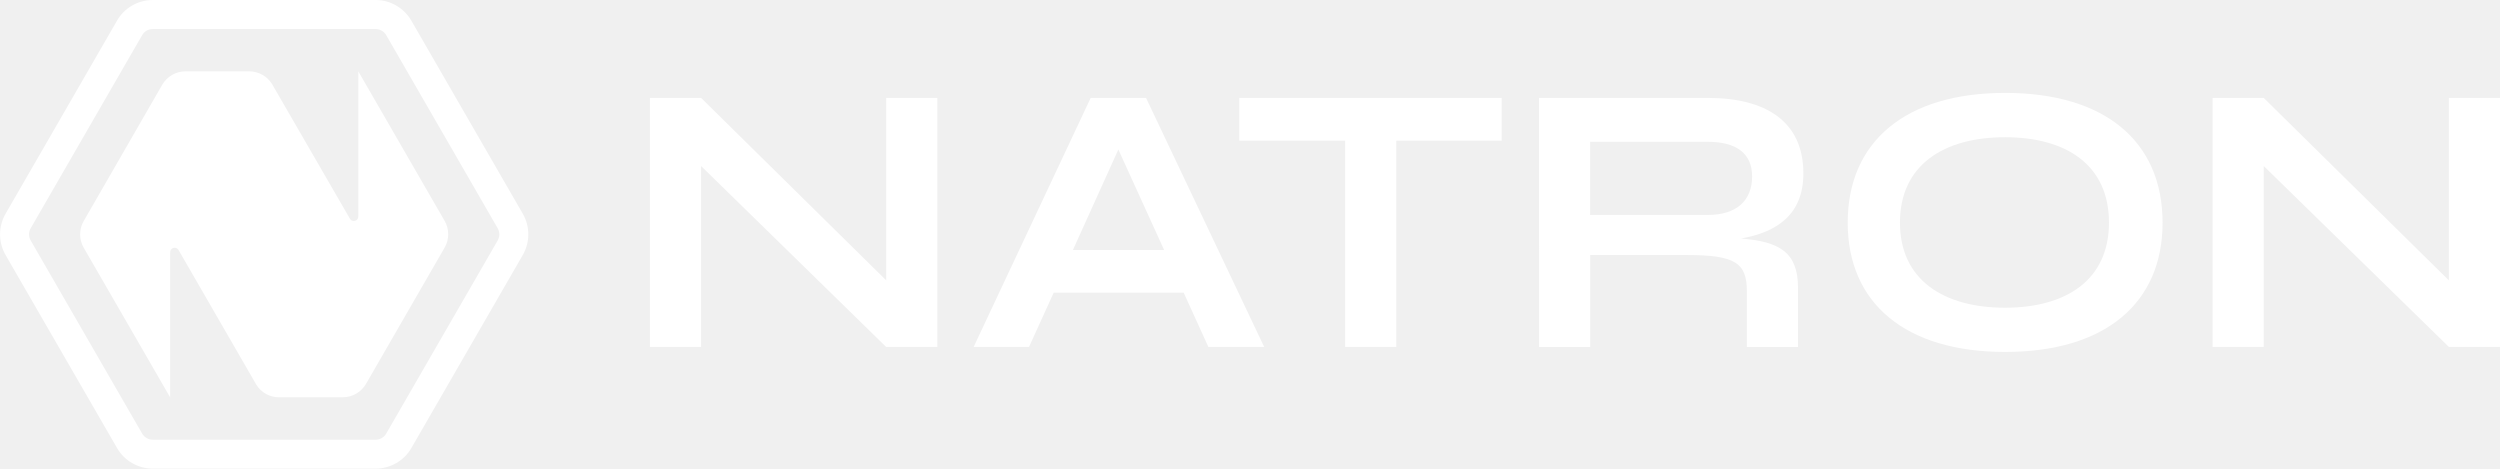
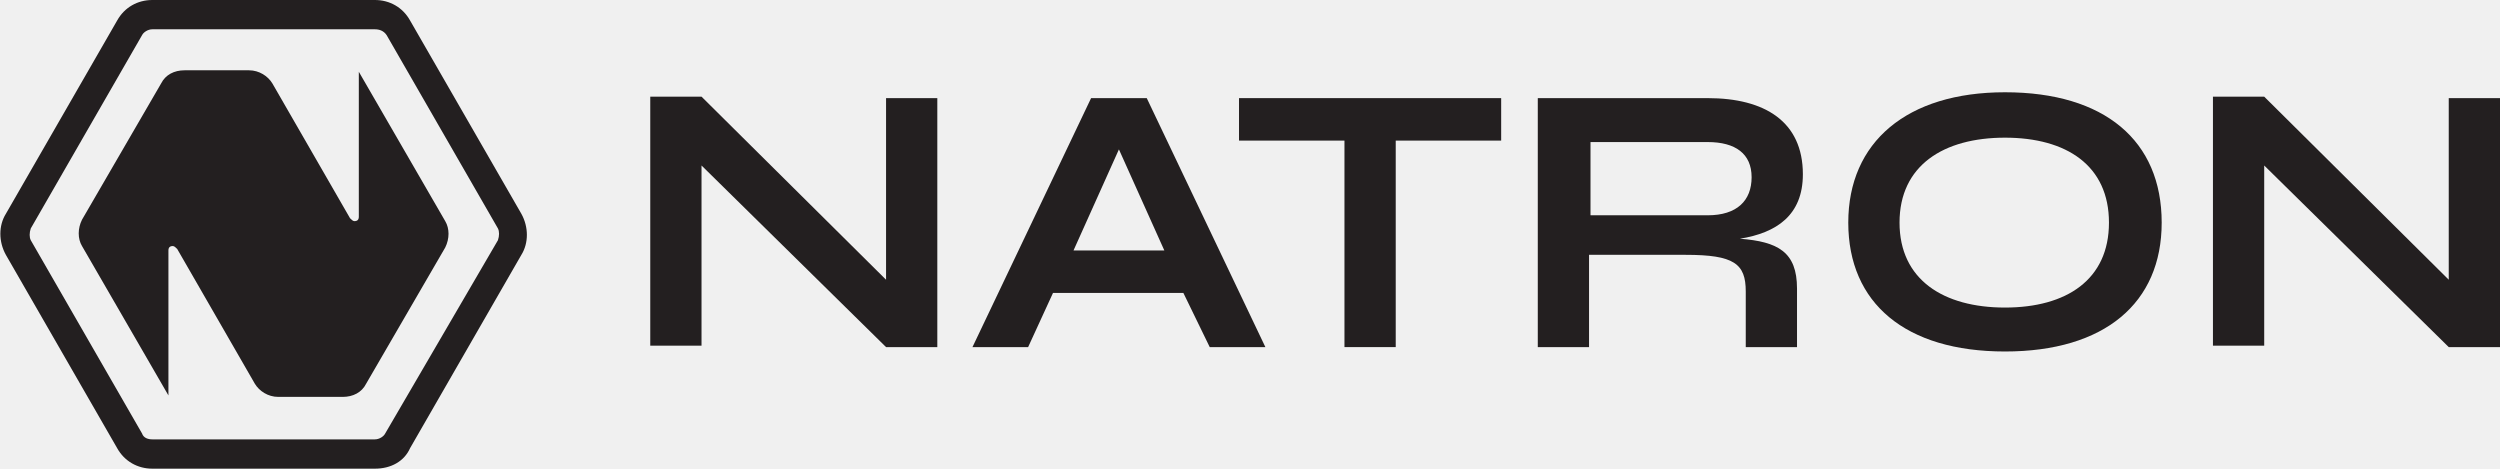
- <svg xmlns="http://www.w3.org/2000/svg" version="1.1" id="Layer_1" x="0px" y="0px" viewBox="0 0 2239 419.7" style="enable-background:new 0 0 2239 419.7;" xml:space="preserve">
+ <svg xmlns="http://www.w3.org/2000/svg" version="1.1" id="Layer_1" x="0px" y="0px" viewBox="0 0 170.7 32" style="enable-background:new 0 0 170.7 32;" xml:space="preserve">
  <style type="text/css">
- 	.st0{fill:#FFFFFF;}
+ 	.st0{fill:#231F20;}
</style>
-   <path class="st0" d="M336.4,419.7H136.8c-13.2,0-25.5-7.1-32-18.5L5,228.4c-6.6-11.4-6.6-25.6,0-37l99.8-172.9  C111.3,7.1,123.6,0,136.8,0c0,0,0,0,0,0h199.6c13.2,0,25.4,7.1,32,18.5l99.8,172.9c6.6,11.4,6.6,25.6,0,37l-99.8,172.9  C361.9,412.6,349.6,419.7,336.4,419.7z M136.8,26c-3.9,0-7.6,2.1-9.5,5.5L27.5,204.4c-2,3.4-2,7.6,0,11l99.8,172.9  c2,3.4,5.6,5.5,9.5,5.5h199.6c3.9,0,7.6-2.1,9.5-5.5l99.8-172.9c2-3.4,2-7.6,0-11L345.9,31.5c-2-3.4-5.6-5.5-9.5-5.5H136.8  C136.8,26,136.8,26,136.8,26z" />
-   <path id="N" class="st0" d="M320.9,63.9v130c0,2.2-1.8,4-4,4l0,0c-1.5,0-2.8-0.7-3.5-2L243.6,75.2c-4.4-7-12.1-11.3-20.4-11.3h-57.1  c-8.6,0-16.5,4.6-20.8,12L75,197.9c-4.3,7.4-4.3,16.6,0,24l77.4,134v-130c0-2.2,1.8-4,4-4l0,0c1.4,0,2.8,0.8,3.5,2l69.7,120.7  c4.4,7,12.1,11.3,20.3,11.2H307c8.6,0,16.5-4.6,20.8-12l70.4-122c4.3-7.4,4.3-16.6,0-24L320.9,63.9z" />
-   <path class="st0" d="M627.9,148.7v162h-45.8v-223h45.8l165.8,163.4V87.7h45.8v223h-45.9L627.9,148.7z" />
-   <path class="st0" d="M976.8,87.7h49.6l105.8,223h-50l-22.1-48.6H943.7l-22.1,48.6H872L976.8,87.7z M1042.6,223.9l-41-90l-40.7,90  H1042.6z" />
-   <path class="st0" d="M1344.9,87.7V126h-94.4v184.7h-45.8V126h-94.8V87.7H1344.9z" />
-   <path class="st0" d="M1378.3,87.7h151.3c51.4,0,85.5,20.7,85.5,67.6c0,37.2-24.1,52.7-55.8,58.3c34.5,2.8,51,12.4,51,44.1v53.1  h-45.8v-50c0-25.5-10.7-32.4-53.8-32.4h-86.5v82.4h-45.8L1378.3,87.7z M1529.6,192.5c25.9,0,39.6-13.1,39.6-34.5  c0-20.3-13.8-31-39.6-31h-105.5v65.5L1529.6,192.5z" />
-   <path class="st0" d="M1654.8,199.4c0-72.7,52-116.2,141-116.2c89.3,0,141,43.4,141,116.2c0,72.4-51.7,115.8-141,115.8  C1706.8,315.2,1654.8,271.8,1654.8,199.4z M1888.8,199.4c0-51.7-38.3-76.5-93.1-76.5s-94.1,24.8-94.1,76.5  c0,51.4,39.3,76.2,94.1,76.2S1888.8,250.7,1888.8,199.4L1888.8,199.4z" />
-   <path class="st0" d="M2027.4,148.7v162h-45.8v-223h45.8l165.8,163.4V87.7h45.8v223h-45.8L2027.4,148.7z" />
+   <path class="st0" d="M47.9,11.3v12.3h-3.5v-17h3.5l12.6,12.5V6.7H64v17h-3.5L47.9,11.3z" />
+   <path class="st0" d="M74.5,6.7h3.8l8.1,17h-3.8L80.8,20h-8.9l-1.7,3.7h-3.8L74.5,6.7z M79.5,17.1l-3.1-6.9l-3.1,6.9H79.5z" />
+   <path class="st0" d="M102.5,6.7v2.9h-7.2v14.1h-3.5V9.6h-7.2V6.7H102.5z" />
+   <path class="st0" d="M105.1,6.7h11.5c3.9,0,6.5,1.6,6.5,5.2c0,2.8-1.8,4-4.3,4.4c2.6,0.2,3.9,0.9,3.9,3.4v4h-3.5v-3.8  c0-1.9-0.8-2.5-4.1-2.5h-6.6v6.3h-3.5V6.7z M116.6,14.7c2,0,3-1,3-2.6c0-1.6-1.1-2.4-3-2.4h-8v5H116.6z" />
+   <path class="st0" d="M126.2,15.2c0-5.5,4-8.9,10.7-8.9c6.8,0,10.7,3.3,10.7,8.9c0,5.5-3.9,8.8-10.7,8.8  C130.1,24,126.2,20.7,126.2,15.2z M144,15.2c0-3.9-2.9-5.8-7.1-5.8s-7.2,1.9-7.2,5.8c0,3.9,3,5.8,7.2,5.8S144,19.1,144,15.2z" />
+   <path class="st0" d="M154.6,11.3v12.3h-3.5v-17h3.5l12.6,12.5V6.7h3.5v17h-3.5L154.6,11.3z" />
+   <path class="st0" d="M25.6,32H10.4c-1,0-1.9-0.5-2.4-1.4L0.4,17.4c-0.5-0.9-0.5-2,0-2.8L8,1.4C8.5,0.5,9.4,0,10.4,0h15.2  c1,0,1.9,0.5,2.4,1.4l7.6,13.2c0.5,0.9,0.5,2,0,2.8l-7.6,13.2C27.6,31.5,26.7,32,25.6,32z M10.4,2c-0.3,0-0.6,0.2-0.7,0.4L2.1,15.6  c-0.1,0.3-0.1,0.6,0,0.8l7.6,13.2c0.1,0.3,0.4,0.4,0.7,0.4h15.2c0.3,0,0.6-0.2,0.7-0.4L34,16.4c0.1-0.3,0.1-0.6,0-0.8L26.4,2.4  C26.2,2.1,25.9,2,25.6,2H10.4z" />
+   <path id="logo-n" class="st0" d="M24.5,4.9v9.9c0,0.2-0.1,0.3-0.3,0.3l0,0c-0.1,0-0.2-0.1-0.3-0.2l-5.3-9.2  c-0.3-0.5-0.9-0.9-1.6-0.9h-4.4c-0.7,0-1.3,0.3-1.6,0.9l-5.4,9.3c-0.3,0.6-0.3,1.3,0,1.8l5.9,10.2v-9.9c0-0.2,0.1-0.3,0.3-0.3l0,0  c0.1,0,0.2,0.1,0.3,0.2l5.3,9.2c0.3,0.5,0.9,0.9,1.6,0.9h4.4c0.7,0,1.3-0.3,1.6-0.9l5.4-9.3c0.3-0.6,0.3-1.3,0-1.8L24.5,4.9z" />
</svg>
